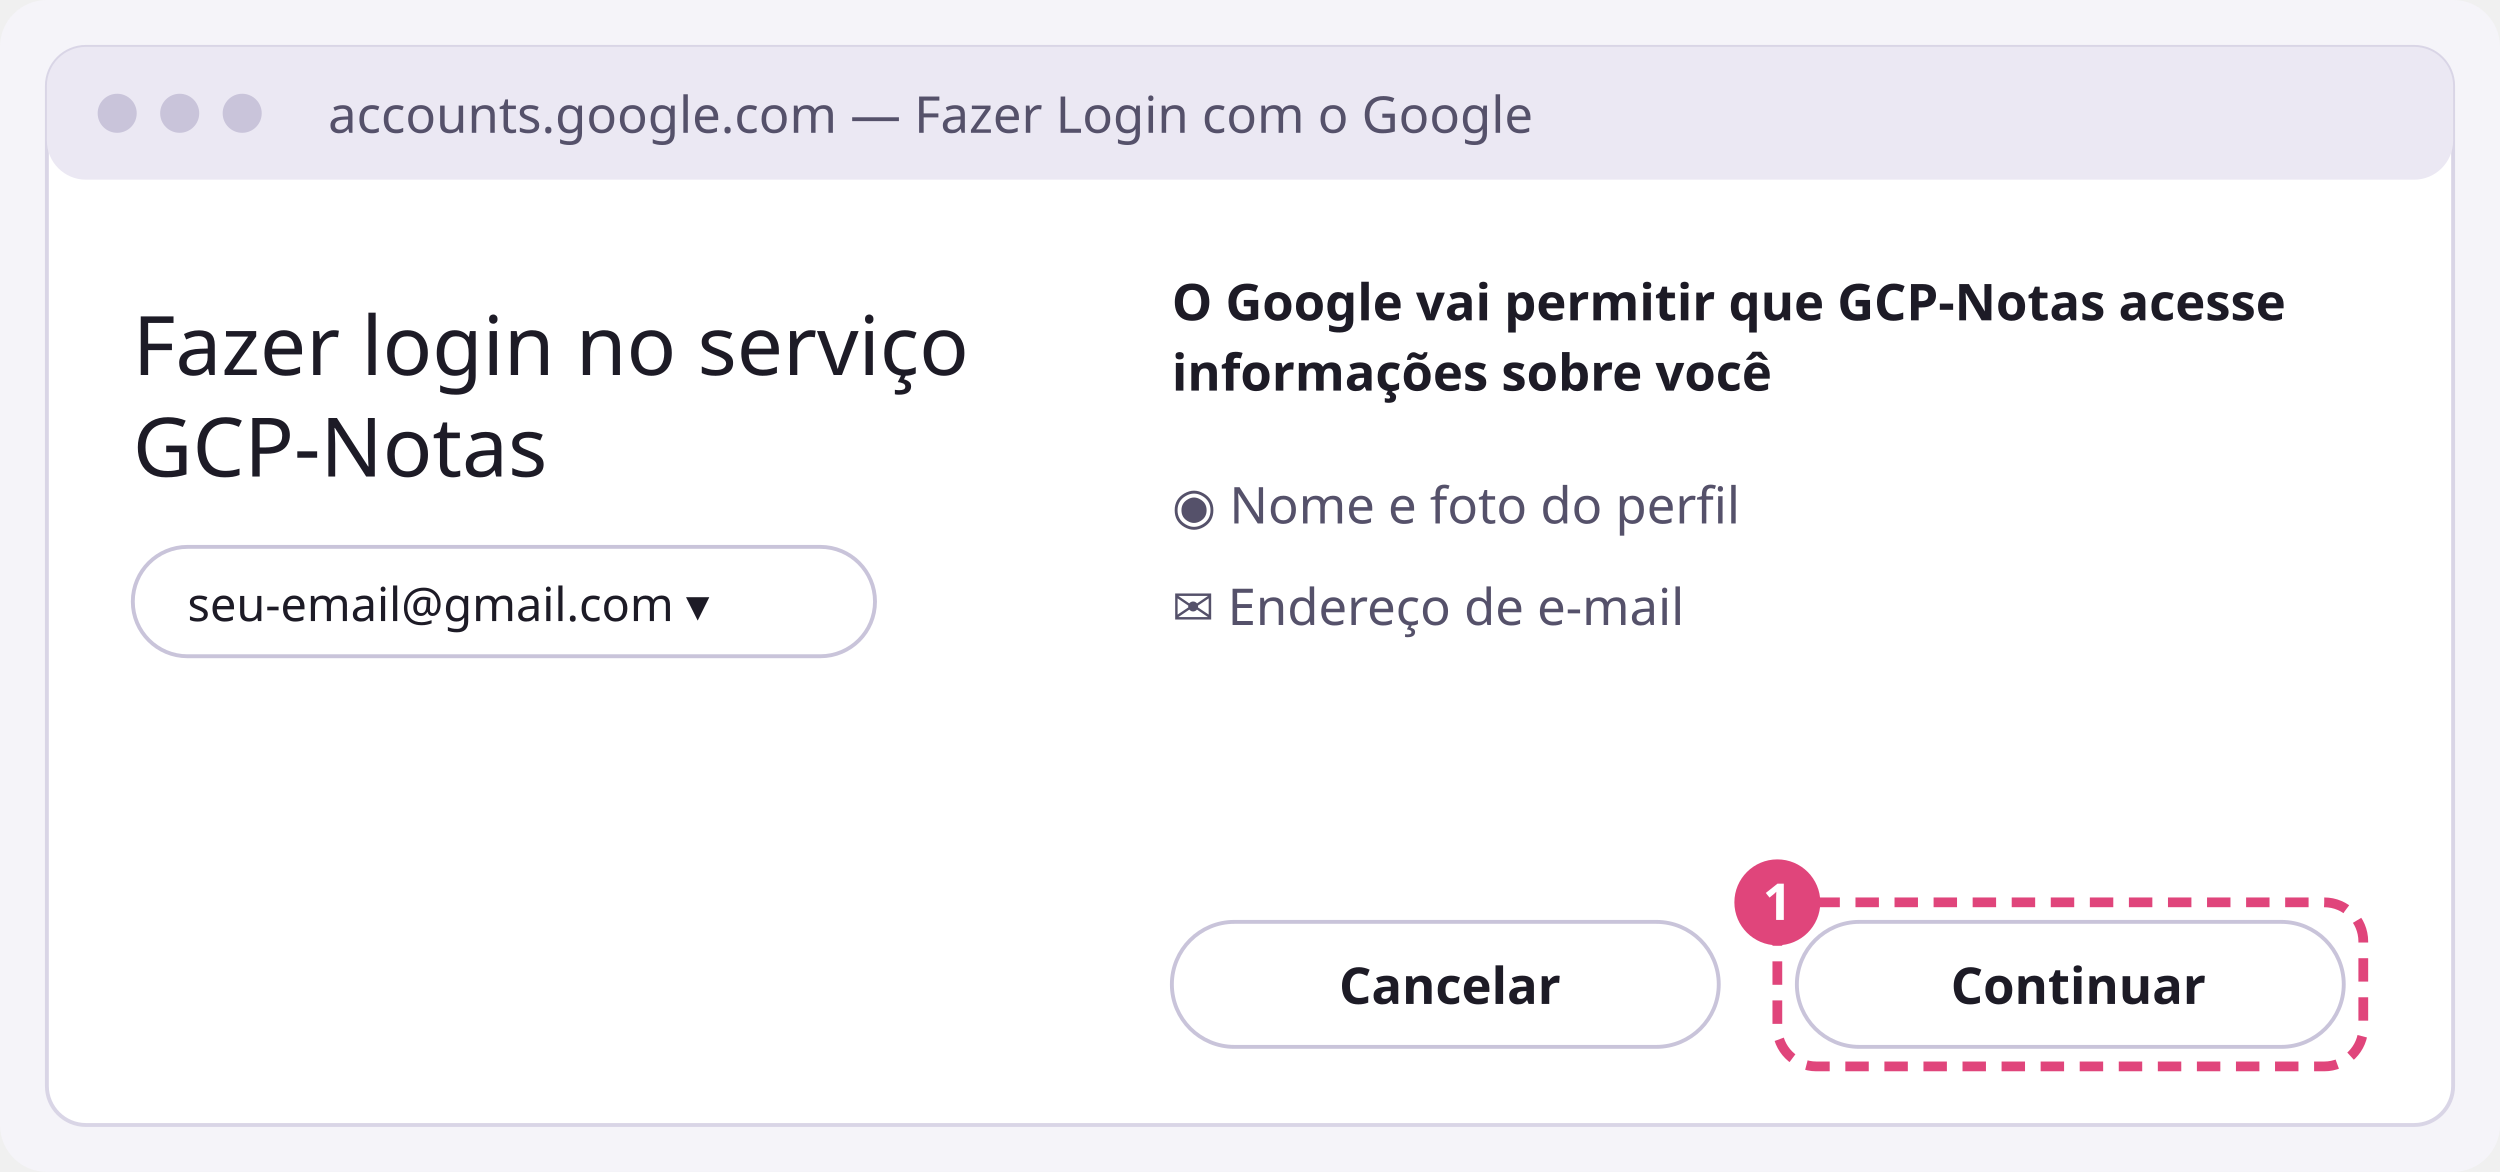
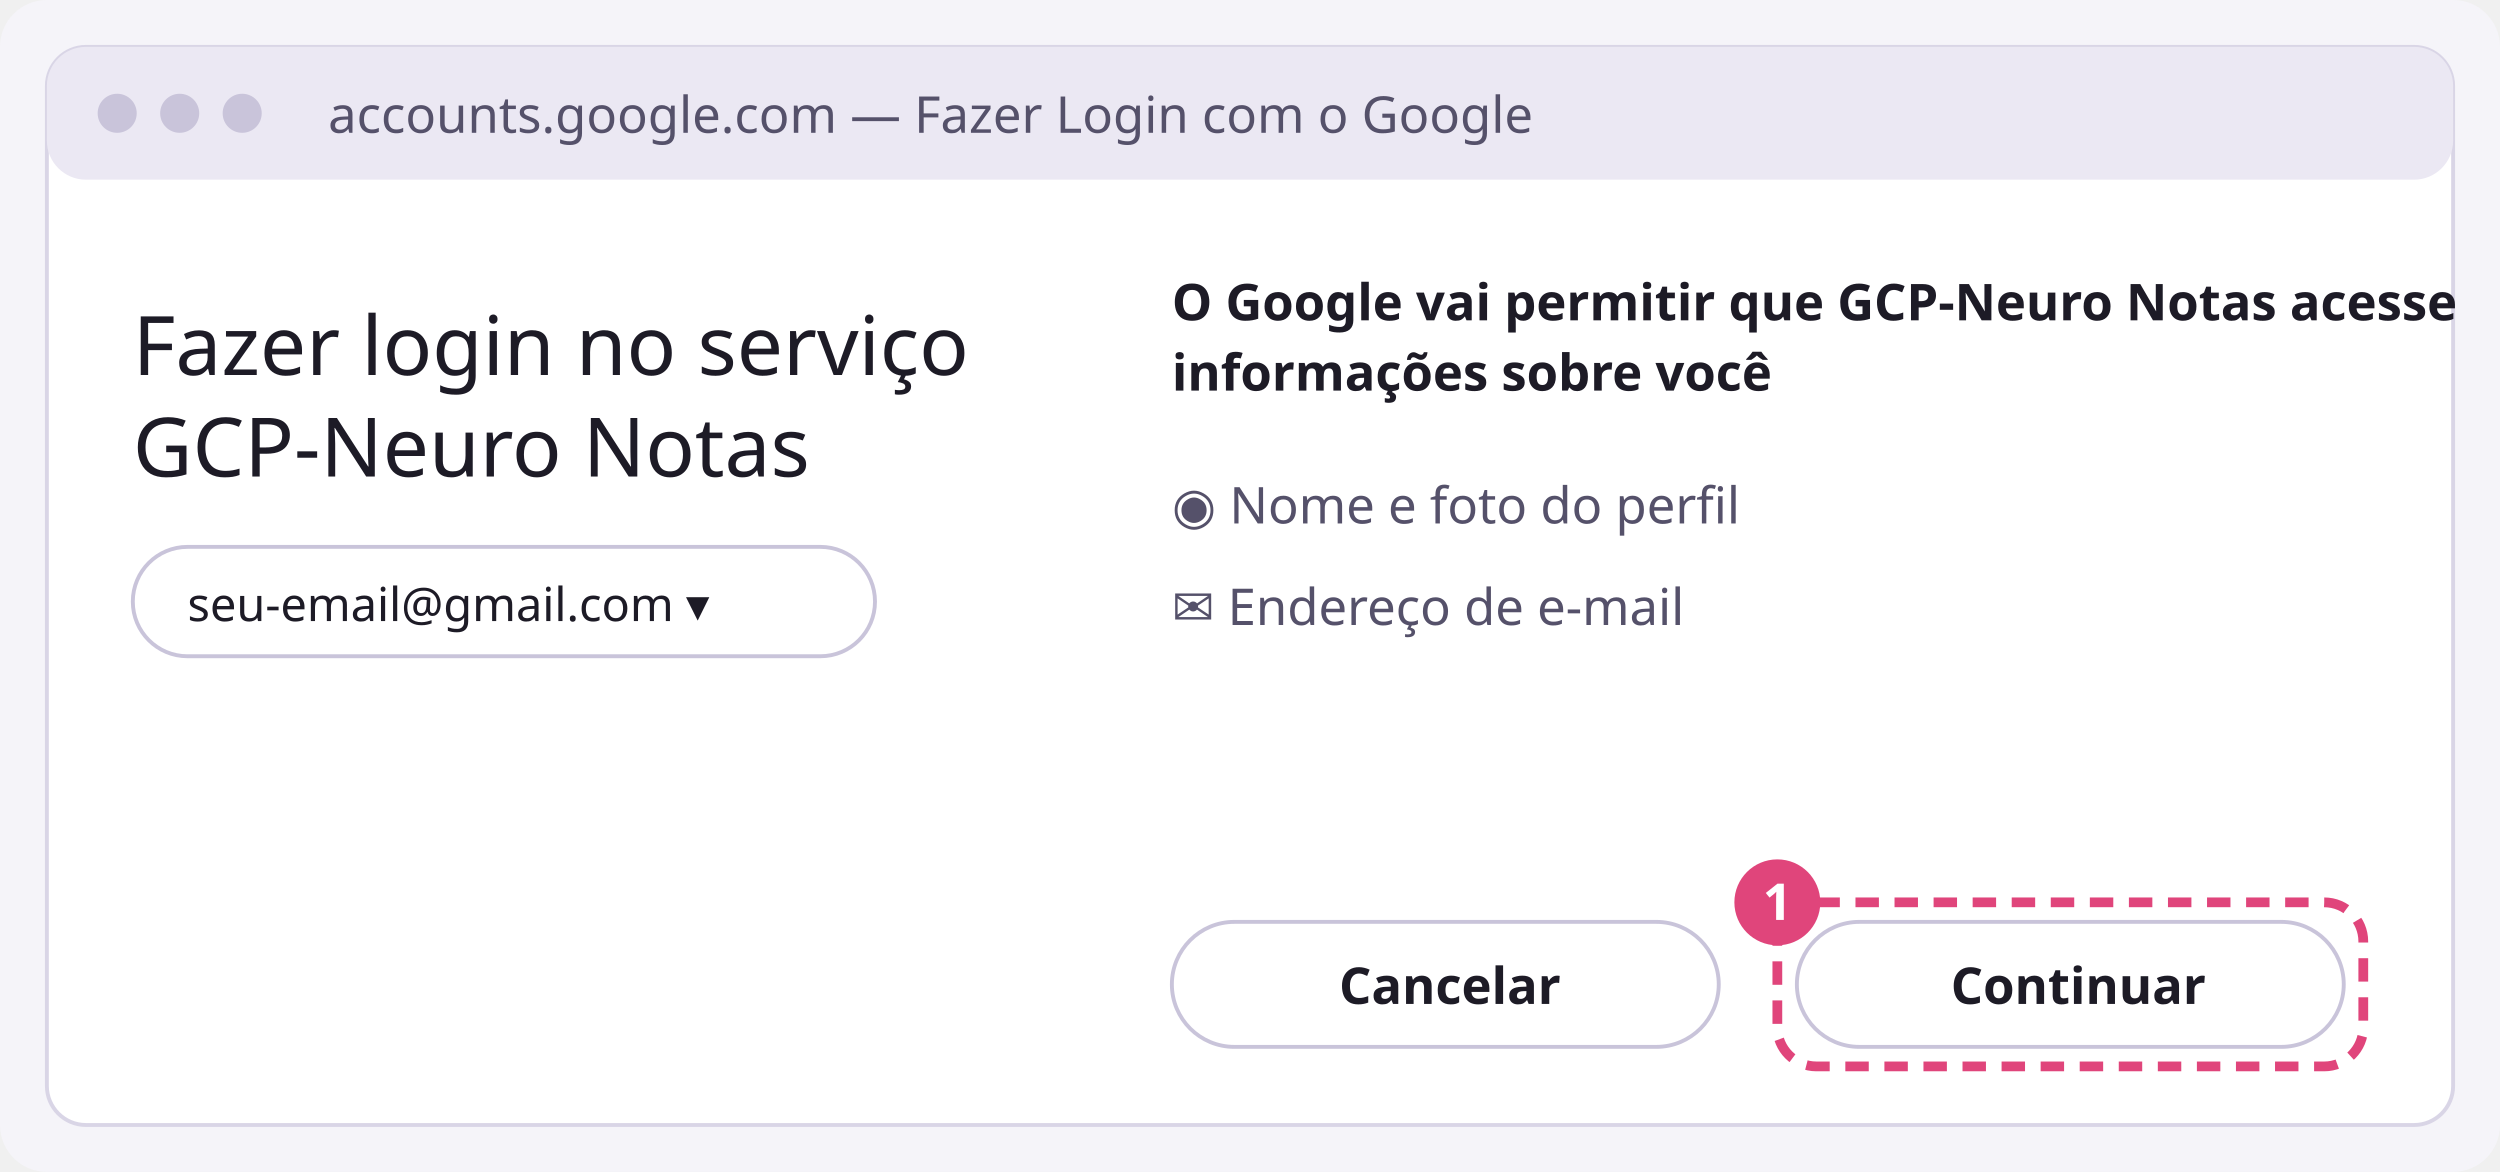
<svg xmlns="http://www.w3.org/2000/svg" viewBox="0 0 640 300" role="img" aria-label="accounts.google.com — Fazer Login com o Google" font-family="Segoe UI, system-ui, sans-serif" font-size="13">
  <rect width="640" height="300" rx="12" fill="#f5f4f9" />
  <rect x="12" y="12" width="616" height="276" rx="10" fill="#ffffff" stroke="#d9d5e6" />
  <rect x="12" y="12" width="616" height="34" rx="10" fill="#ebe8f3" />
  <circle cx="30" cy="29" r="5" fill="#c9c4da" />
  <circle cx="46" cy="29" r="5" fill="#c9c4da" />
  <circle cx="62" cy="29" r="5" fill="#c9c4da" />
  <text x="84" y="34" fill="#55516a">accounts.google.com — Fazer Login com o Google</text>
  <text x="34" y="96" fill="#1d1b26" font-weight="400" font-size="21">Fazer login no serviço</text>
-   <text x="34" y="122" fill="#1d1b26" font-weight="400" font-size="21">GCP-Notas</text>
+   <text x="34" y="122" fill="#1d1b26" font-weight="400" font-size="21">GCP-Neuro Notas</text>
  <rect x="34" y="140" width="190" height="28" rx="14" fill="#ffffff" stroke="#c9c4da" />
  <text x="48" y="159" fill="#1d1b26" font-weight="400" font-size="12">seu-email@gmail.com ▾</text>
-   <text x="300" y="82" fill="#1d1b26" font-weight="600" font-size="13">O Google vai permitir que GCP-Notas acesse</text>
+   <text x="300" y="82" fill="#1d1b26" font-weight="600" font-size="13">O Google vai permitir que GCP-Neuro Notas acesse</text>
  <text x="300" y="100" fill="#1d1b26" font-weight="600" font-size="13">informações sobre você</text>
  <text x="300" y="134" fill="#55516a" font-weight="400" font-size="13">◉  Nome e foto do perfil</text>
  <text x="300" y="160" fill="#55516a" font-weight="400" font-size="13">✉  Endereço de e-mail</text>
  <rect x="300" y="236" width="140" height="32" rx="16.0" fill="#ffffff" stroke="#c9c4da" />
  <text x="342.8" y="257.0" fill="#1d1b26" font-weight="600" font-size="13">Cancelar</text>
  <rect x="460" y="236" width="140" height="32" rx="16.0" fill="#ffffff" stroke="#c9c4da" />
  <text x="499.4" y="257.0" fill="#1d1b26" font-weight="600" font-size="13">Continuar</text>
  <rect x="455" y="231" width="150" height="42" rx="10" fill="none" stroke="#e0457b" stroke-width="2.5" stroke-dasharray="6 4" />
  <circle cx="455" cy="231" r="11" fill="#e0457b" />
  <text x="455" y="235.5" fill="#ffffff" font-weight="700" text-anchor="middle">1</text>
</svg>
